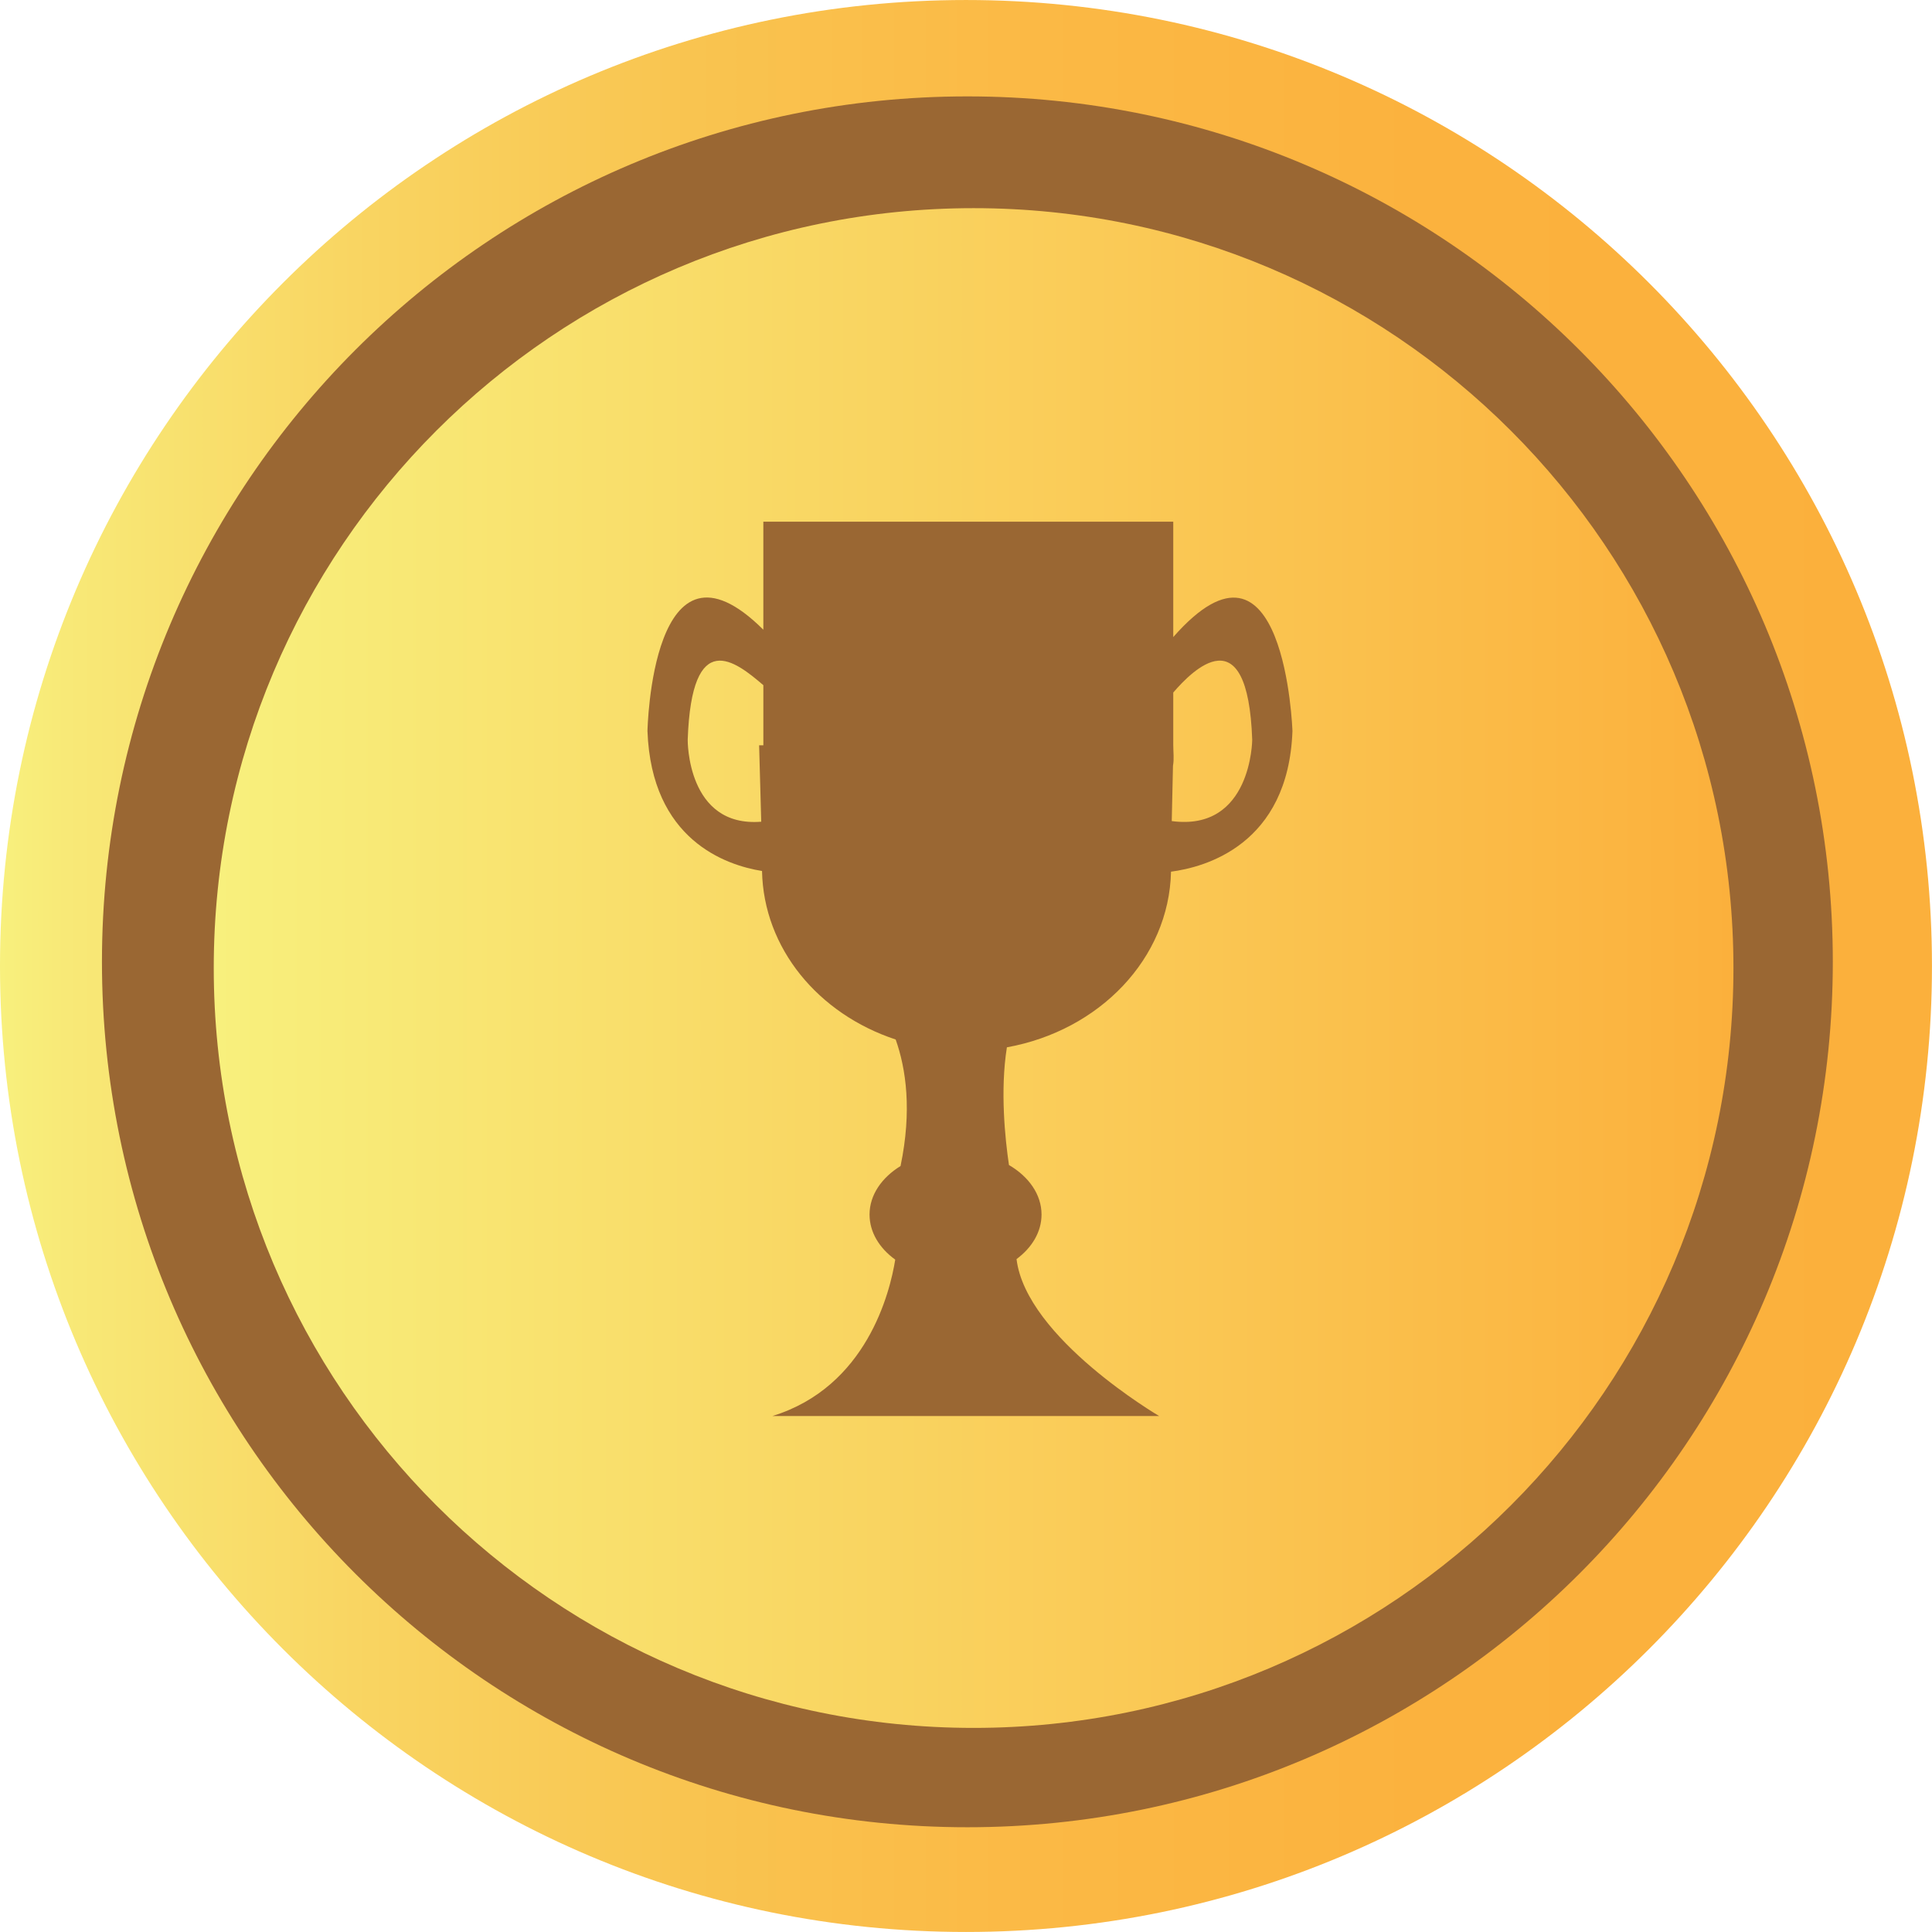
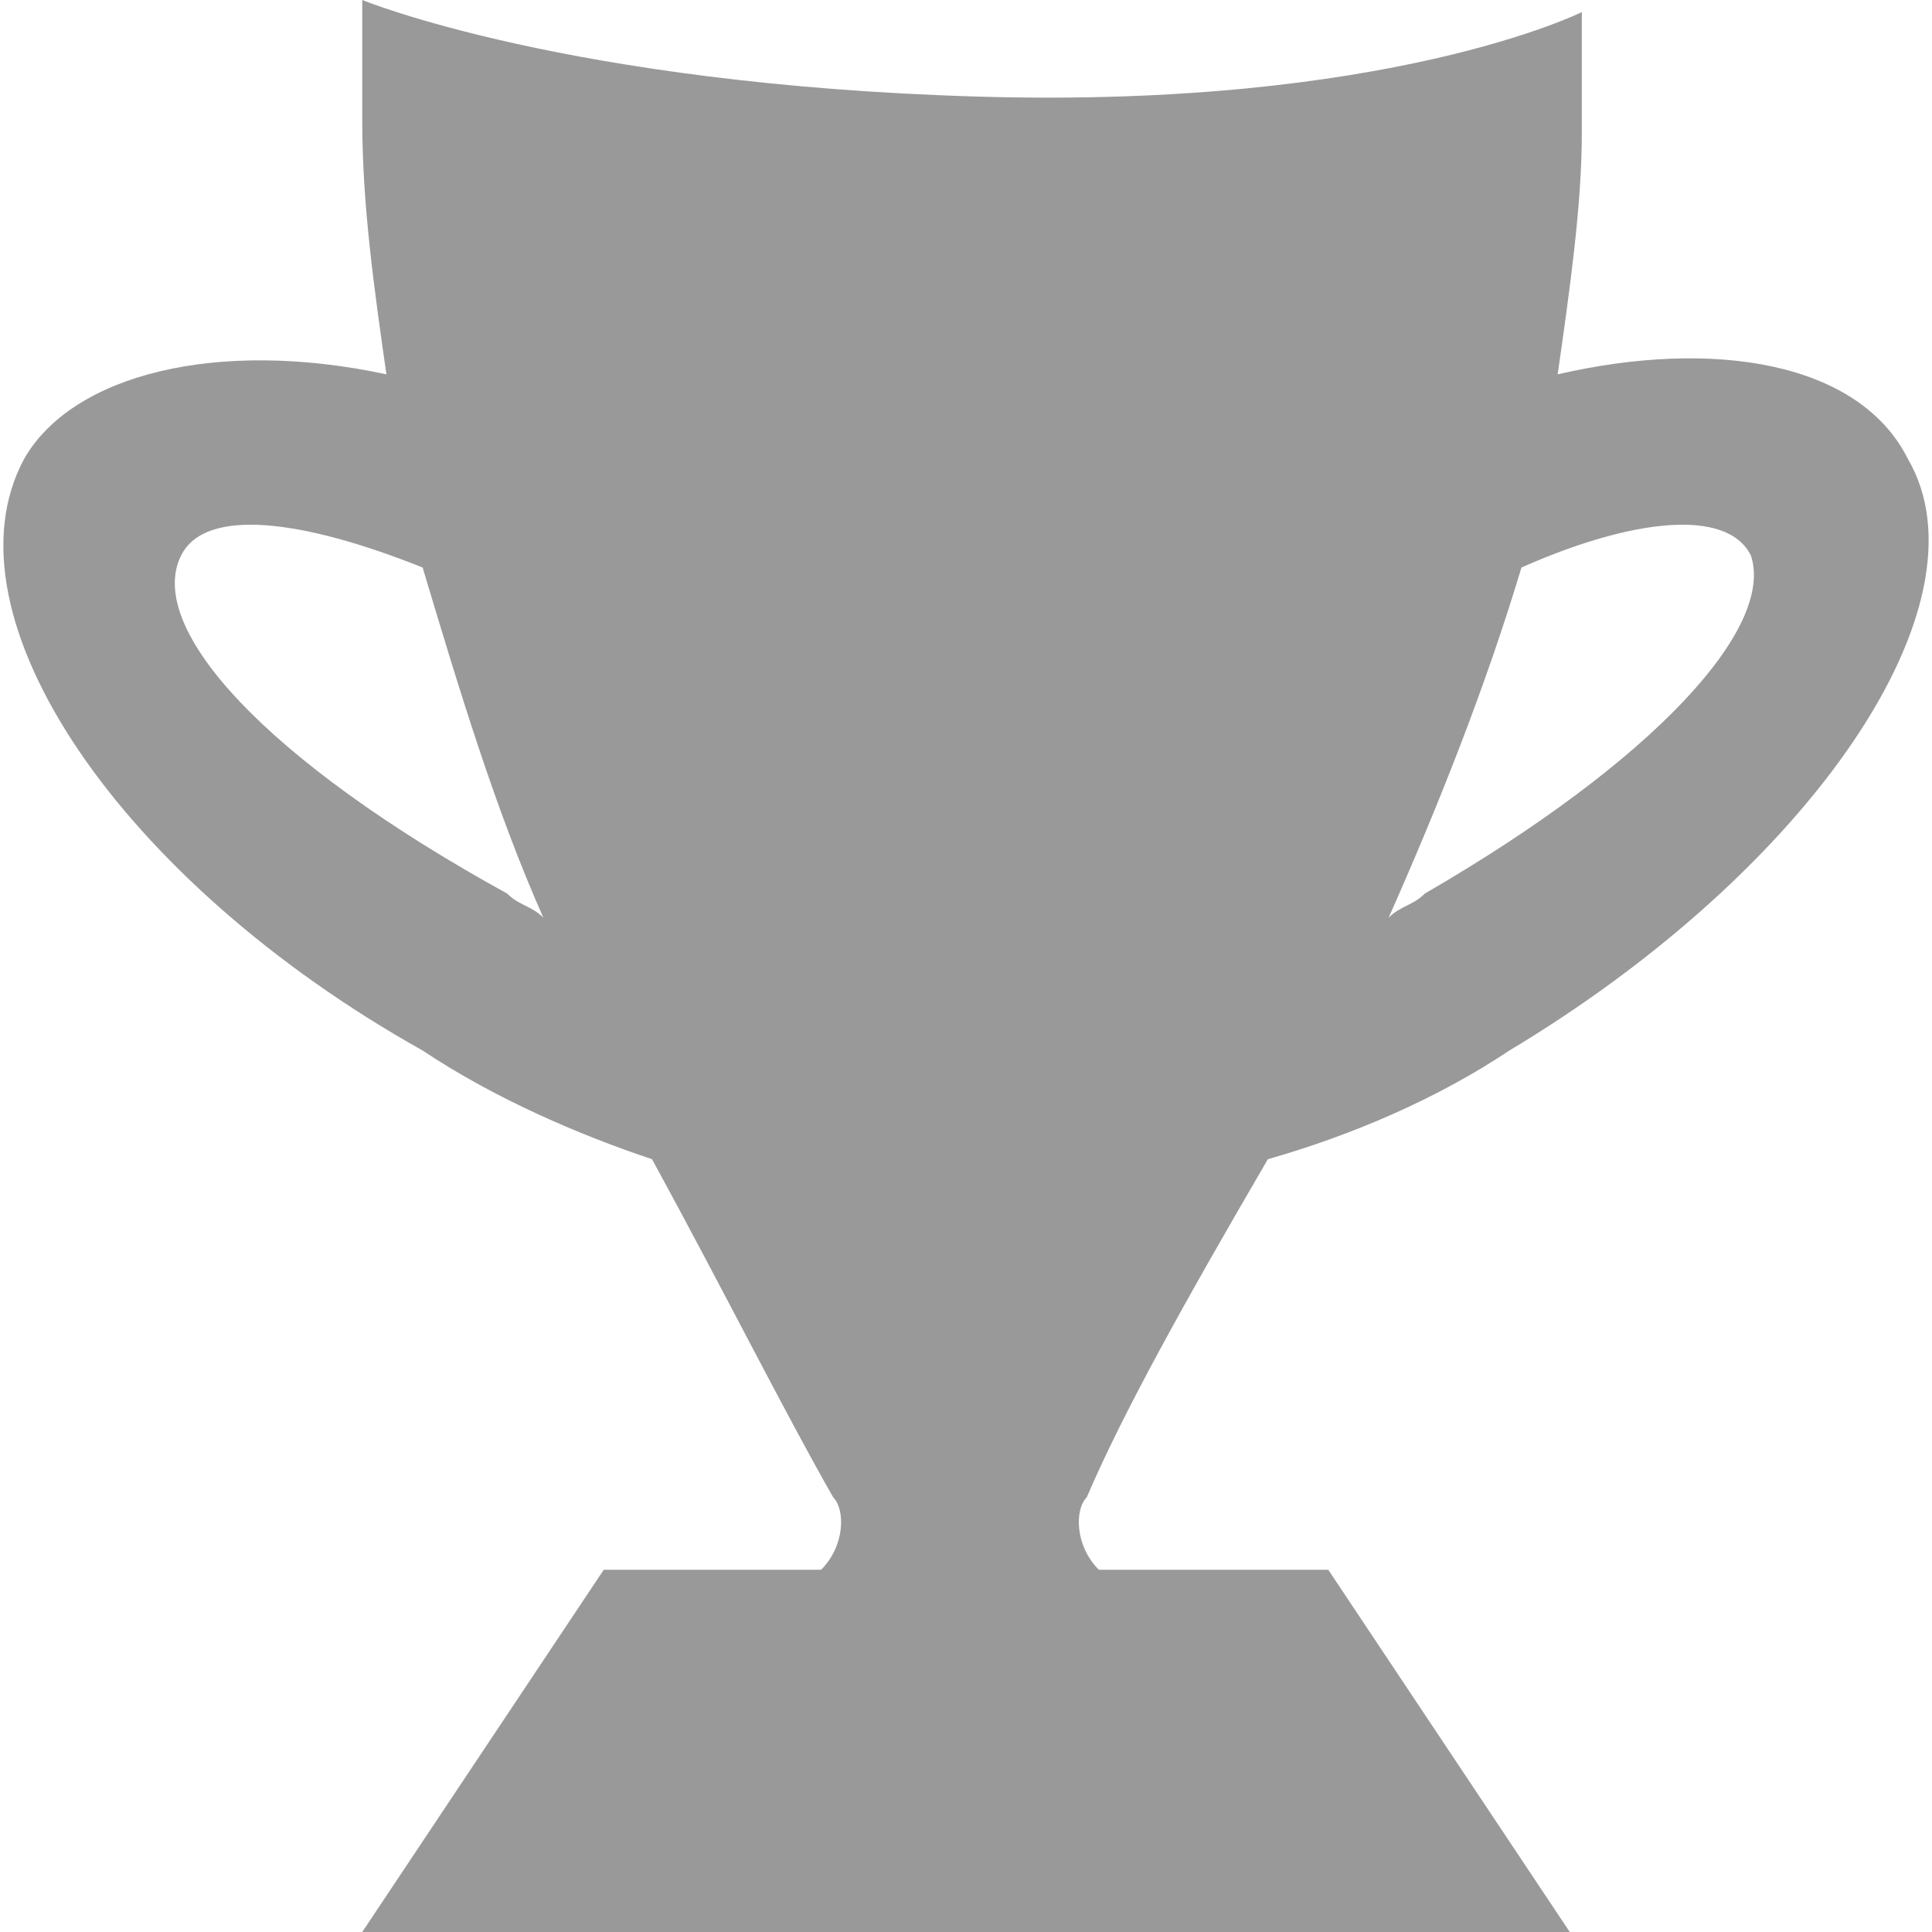
- <svg xmlns="http://www.w3.org/2000/svg" version="1.1" id="SHAPE_circle_Layer_1" x="0px" y="0px" width="16px" height="16px" viewBox="0 0 155.534 155.537" enable-background="new 0 0 155.534 155.537" xml:space="preserve" preserveAspectRatio="xMinYMid meet">
-   <linearGradient id="SHAPE_circle_SVGID_1_" gradientUnits="userSpaceOnUse" x1="0" y1="77.768" x2="155.534" y2="77.768">
-     <stop offset="0" style="stop-color:#F8F07D" />
-     <stop offset="0.034" style="stop-color:#F8E977" />
-     <stop offset="0.191" style="stop-color:#F9D461" />
-     <stop offset="0.357" style="stop-color:#F9C450" />
-     <stop offset="0.536" style="stop-color:#FBB945" />
-     <stop offset="0.736" style="stop-color:#FBB23E" />
-     <stop offset="1" style="stop-color:#FBB03C" />
-   </linearGradient>
-   <circle fill="url(#SHAPE_circle_SVGID_1_)" cx="77.767" cy="77.768" r="77.767" />
-   <circle fill="#9A6733" cx="77.88" cy="77.432" r="69.672" />
-   <linearGradient id="SHAPE_circle_SVGID_2_" gradientUnits="userSpaceOnUse" x1="17.208" y1="77.932" x2="139.552" y2="77.932">
-     <stop offset="0" style="stop-color:#F8F07D" />
-     <stop offset="1" style="stop-color:#FBB03C" />
-   </linearGradient>
-   <path fill="url(#SHAPE_circle_SVGID_2_)" d="M139.552,77.932c0,33.785-27.384,61.174-61.171,61.174c-33.786,0-61.173-27.389-61.173-61.174  s27.387-61.174,61.173-61.174C112.168,16.758,139.552,44.147,139.552,77.932z" />
-   <g transform="translate(78, 78) scale(0.75) translate(-34.5, -48)">
-     <path fill="#9A6733" d="M56.198,37.566c3.636-0.474,12.589-2.879,13.035-15.094c0,0-0.795-23.747-12.795-10.088V0h-44v11.593  C0.438-0.342,0,22.473,0,22.473c0.427,11.685,8.412,14.394,12.297,15.02c0.165,8.311,6.051,15.355,14.345,18.088  c1.116,3.145,1.763,7.627,0.524,13.581c-2.024,1.245-3.328,3.115-3.328,5.207c0,1.896,1.054,3.609,2.758,4.841  C26.032,82.719,23.536,92.883,13.403,96H54.93c0,0-14.283-8.367-15.314-16.848c1.658-1.228,2.683-2.918,2.683-4.784  c0-2.153-1.368-4.069-3.496-5.313c-0.413-2.786-0.961-8.015-0.222-12.635C48.503,54.633,55.993,46.902,56.198,37.566z   M64.914,23.412c0,0-0.066,9.868-8.637,8.724l0.132-5.941c0.135-0.731,0.029-1.474,0.029-2.239v-0.189v-5.429  C58.438,16.009,64.442,9.861,64.914,23.412z M4.319,23.412c0.425-12.195,5.12-8.435,8.12-5.863v6.218v0.094V24h-0.454l0.226,8.203  C4.206,32.847,4.319,23.412,4.319,23.412z" />
-   </g>
+ <svg xmlns="http://www.w3.org/2000/svg" version="1.1" x="0px" y="0px" width="16px" height="16px" viewBox="0 0 16 16" style="overflow:visible;enable-background:new 0 0 16 16;" xml:space="preserve">
+   <defs>
+ </defs>
+   <path style="fill:#999999;" d="M10.5,9.6c0.7-0.2,1.4-0.5,2-0.9c2.5-1.5,4-3.7,3.3-4.9c-0.4-0.8-1.6-1-2.9-0.7  c0.1-0.7,0.2-1.4,0.2-2c0-0.4,0-0.7,0-1c0,0-1.6,0.8-5,0.7C4.7,0.7,3,0,3,0c0,0.3,0,0.7,0,1c0,0.7,0.1,1.4,0.2,2.1  c-1.4-0.3-2.6,0-3,0.7C-0.5,5.1,1,7.3,3.5,8.7c0.6,0.4,1.3,0.7,1.9,0.9c0.6,1.1,1.1,2.1,1.5,2.8C7,12.5,7,12.8,6.8,13H5l-2,3H13  l-2-3H9.1c-0.2-0.2-0.2-0.5-0.1-0.6C9.3,11.7,9.8,10.8,10.5,9.6z M14.5,4.6c0.2,0.6-0.8,1.7-2.7,2.8c-0.1,0.1-0.2,0.1-0.3,0.2  c0.4-0.9,0.8-1.9,1.1-2.9C13.5,4.3,14.3,4.2,14.5,4.6z M4.2,7.4c-2-1.1-3-2.2-2.7-2.8c0.2-0.4,1-0.3,2,0.1c0.3,1,0.6,2,1,2.9  C4.4,7.5,4.3,7.5,4.2,7.4z" />
</svg>
